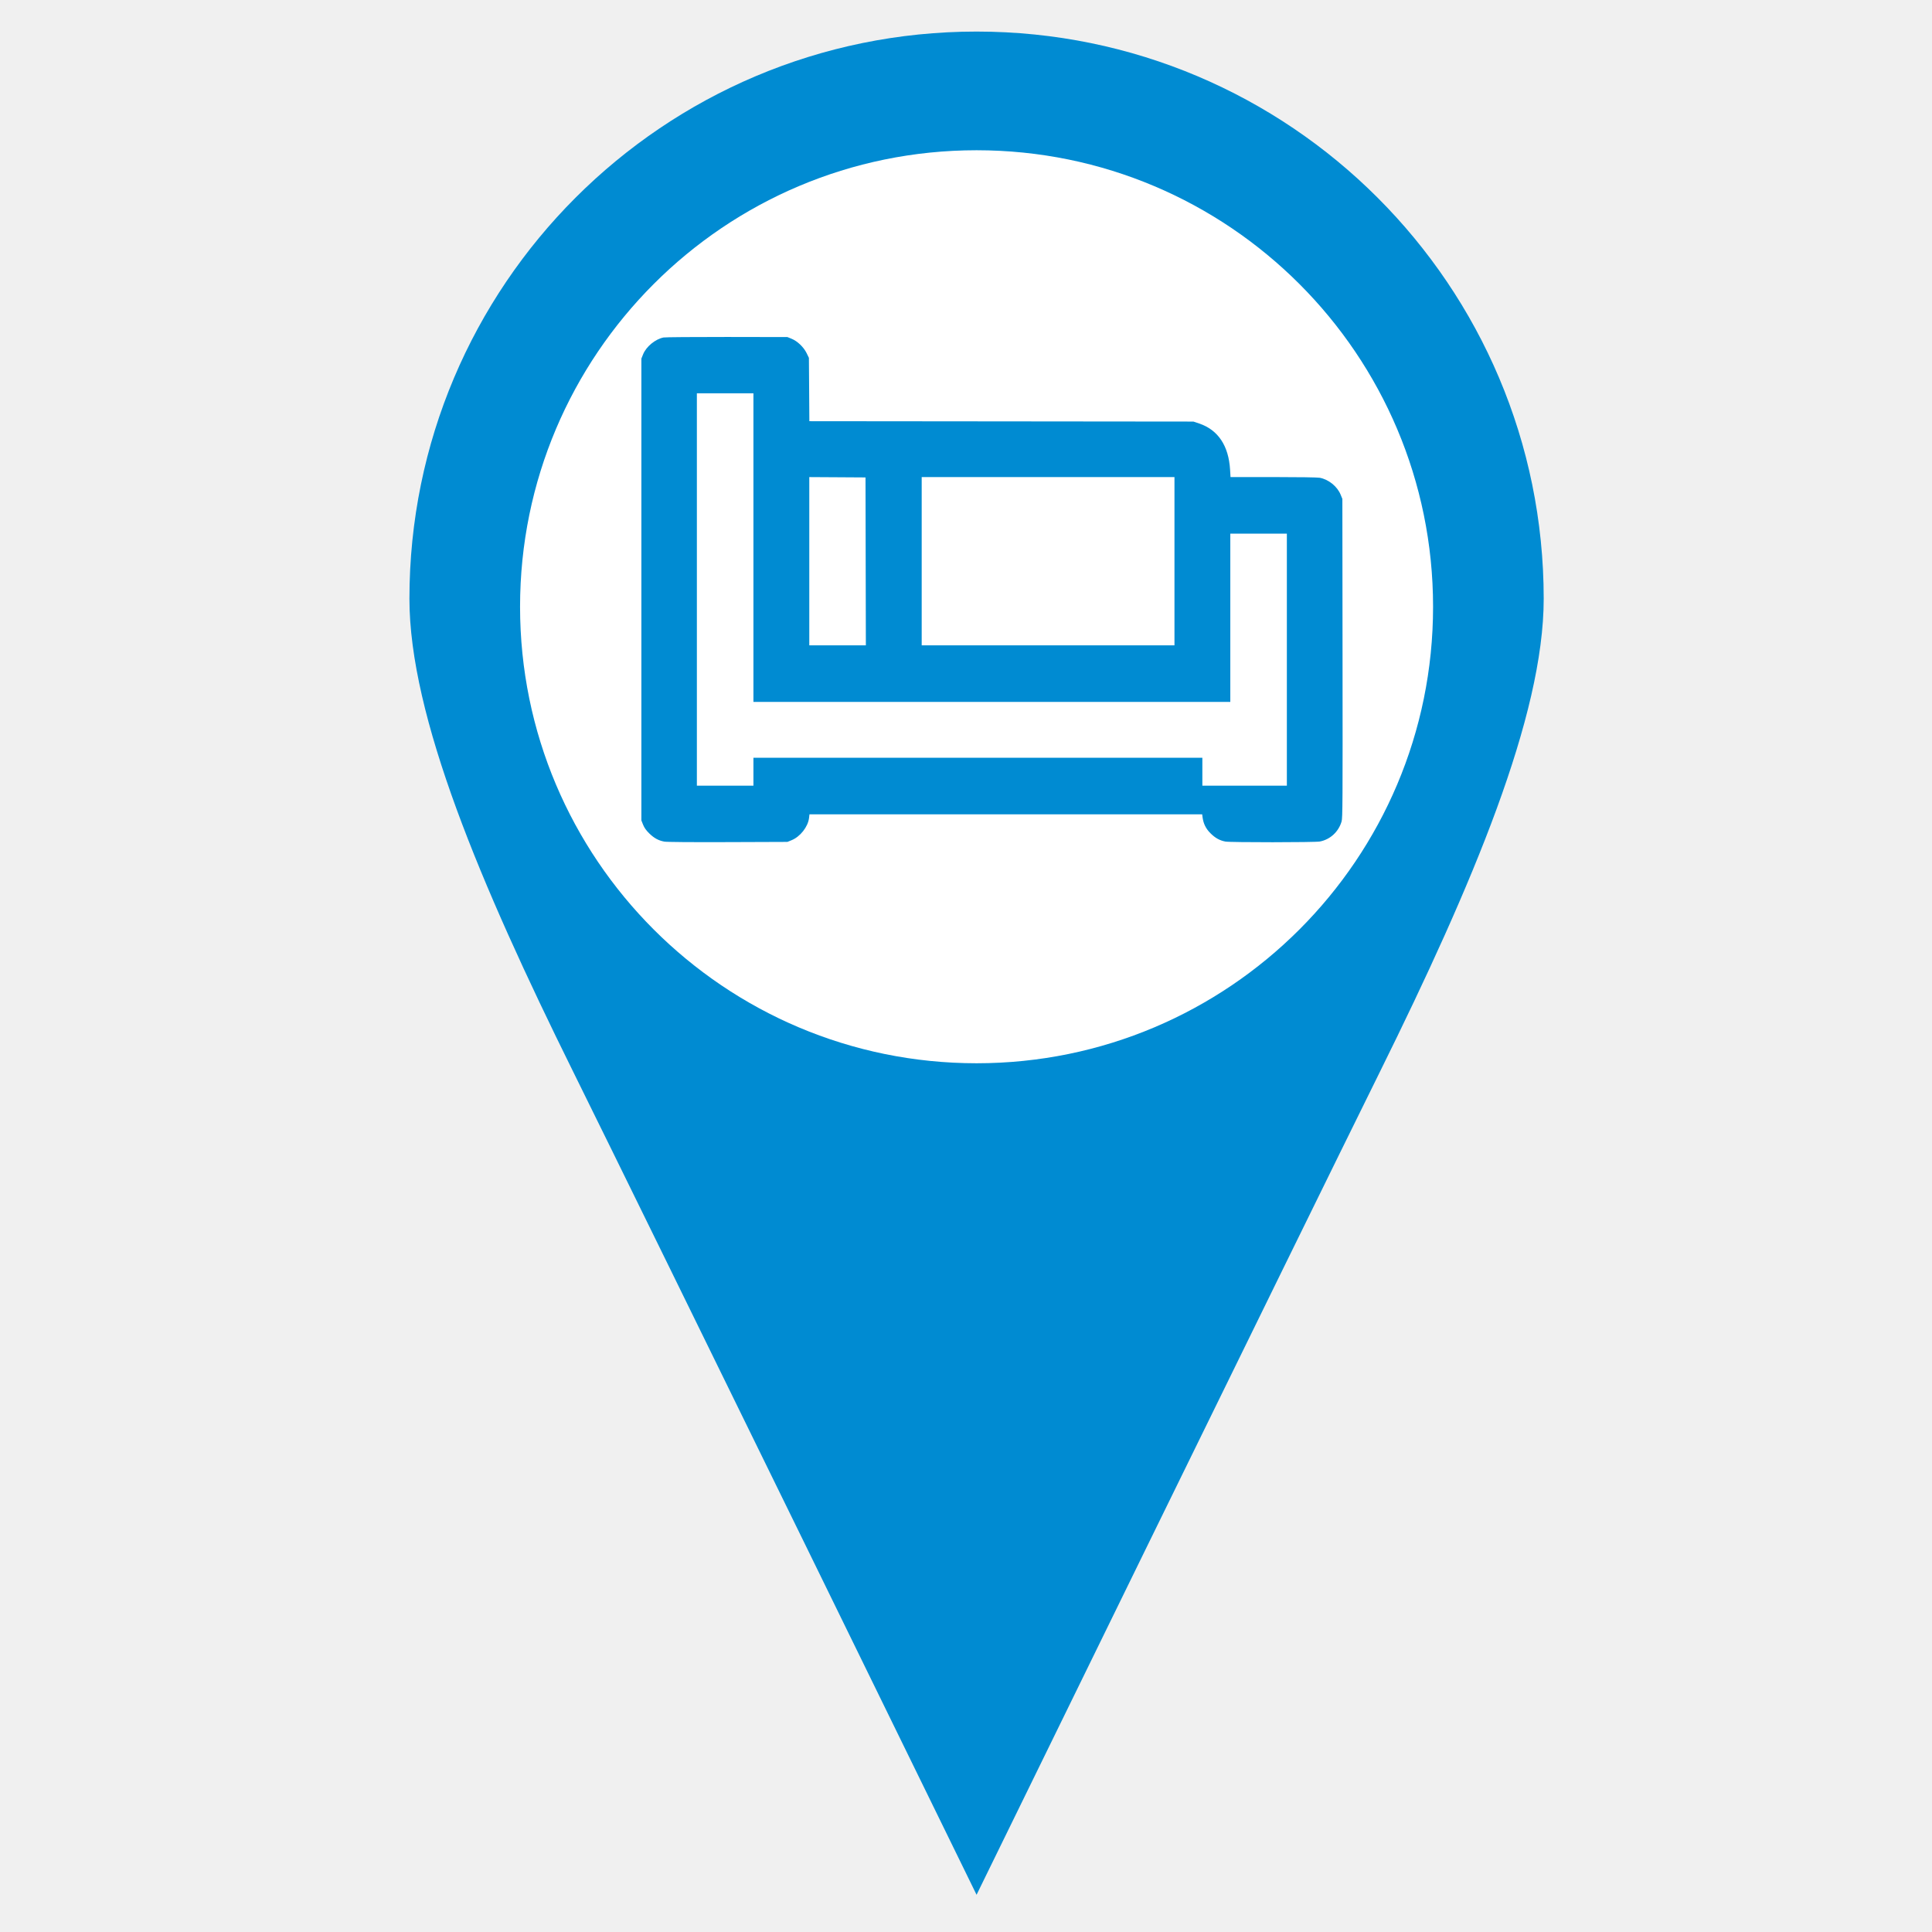
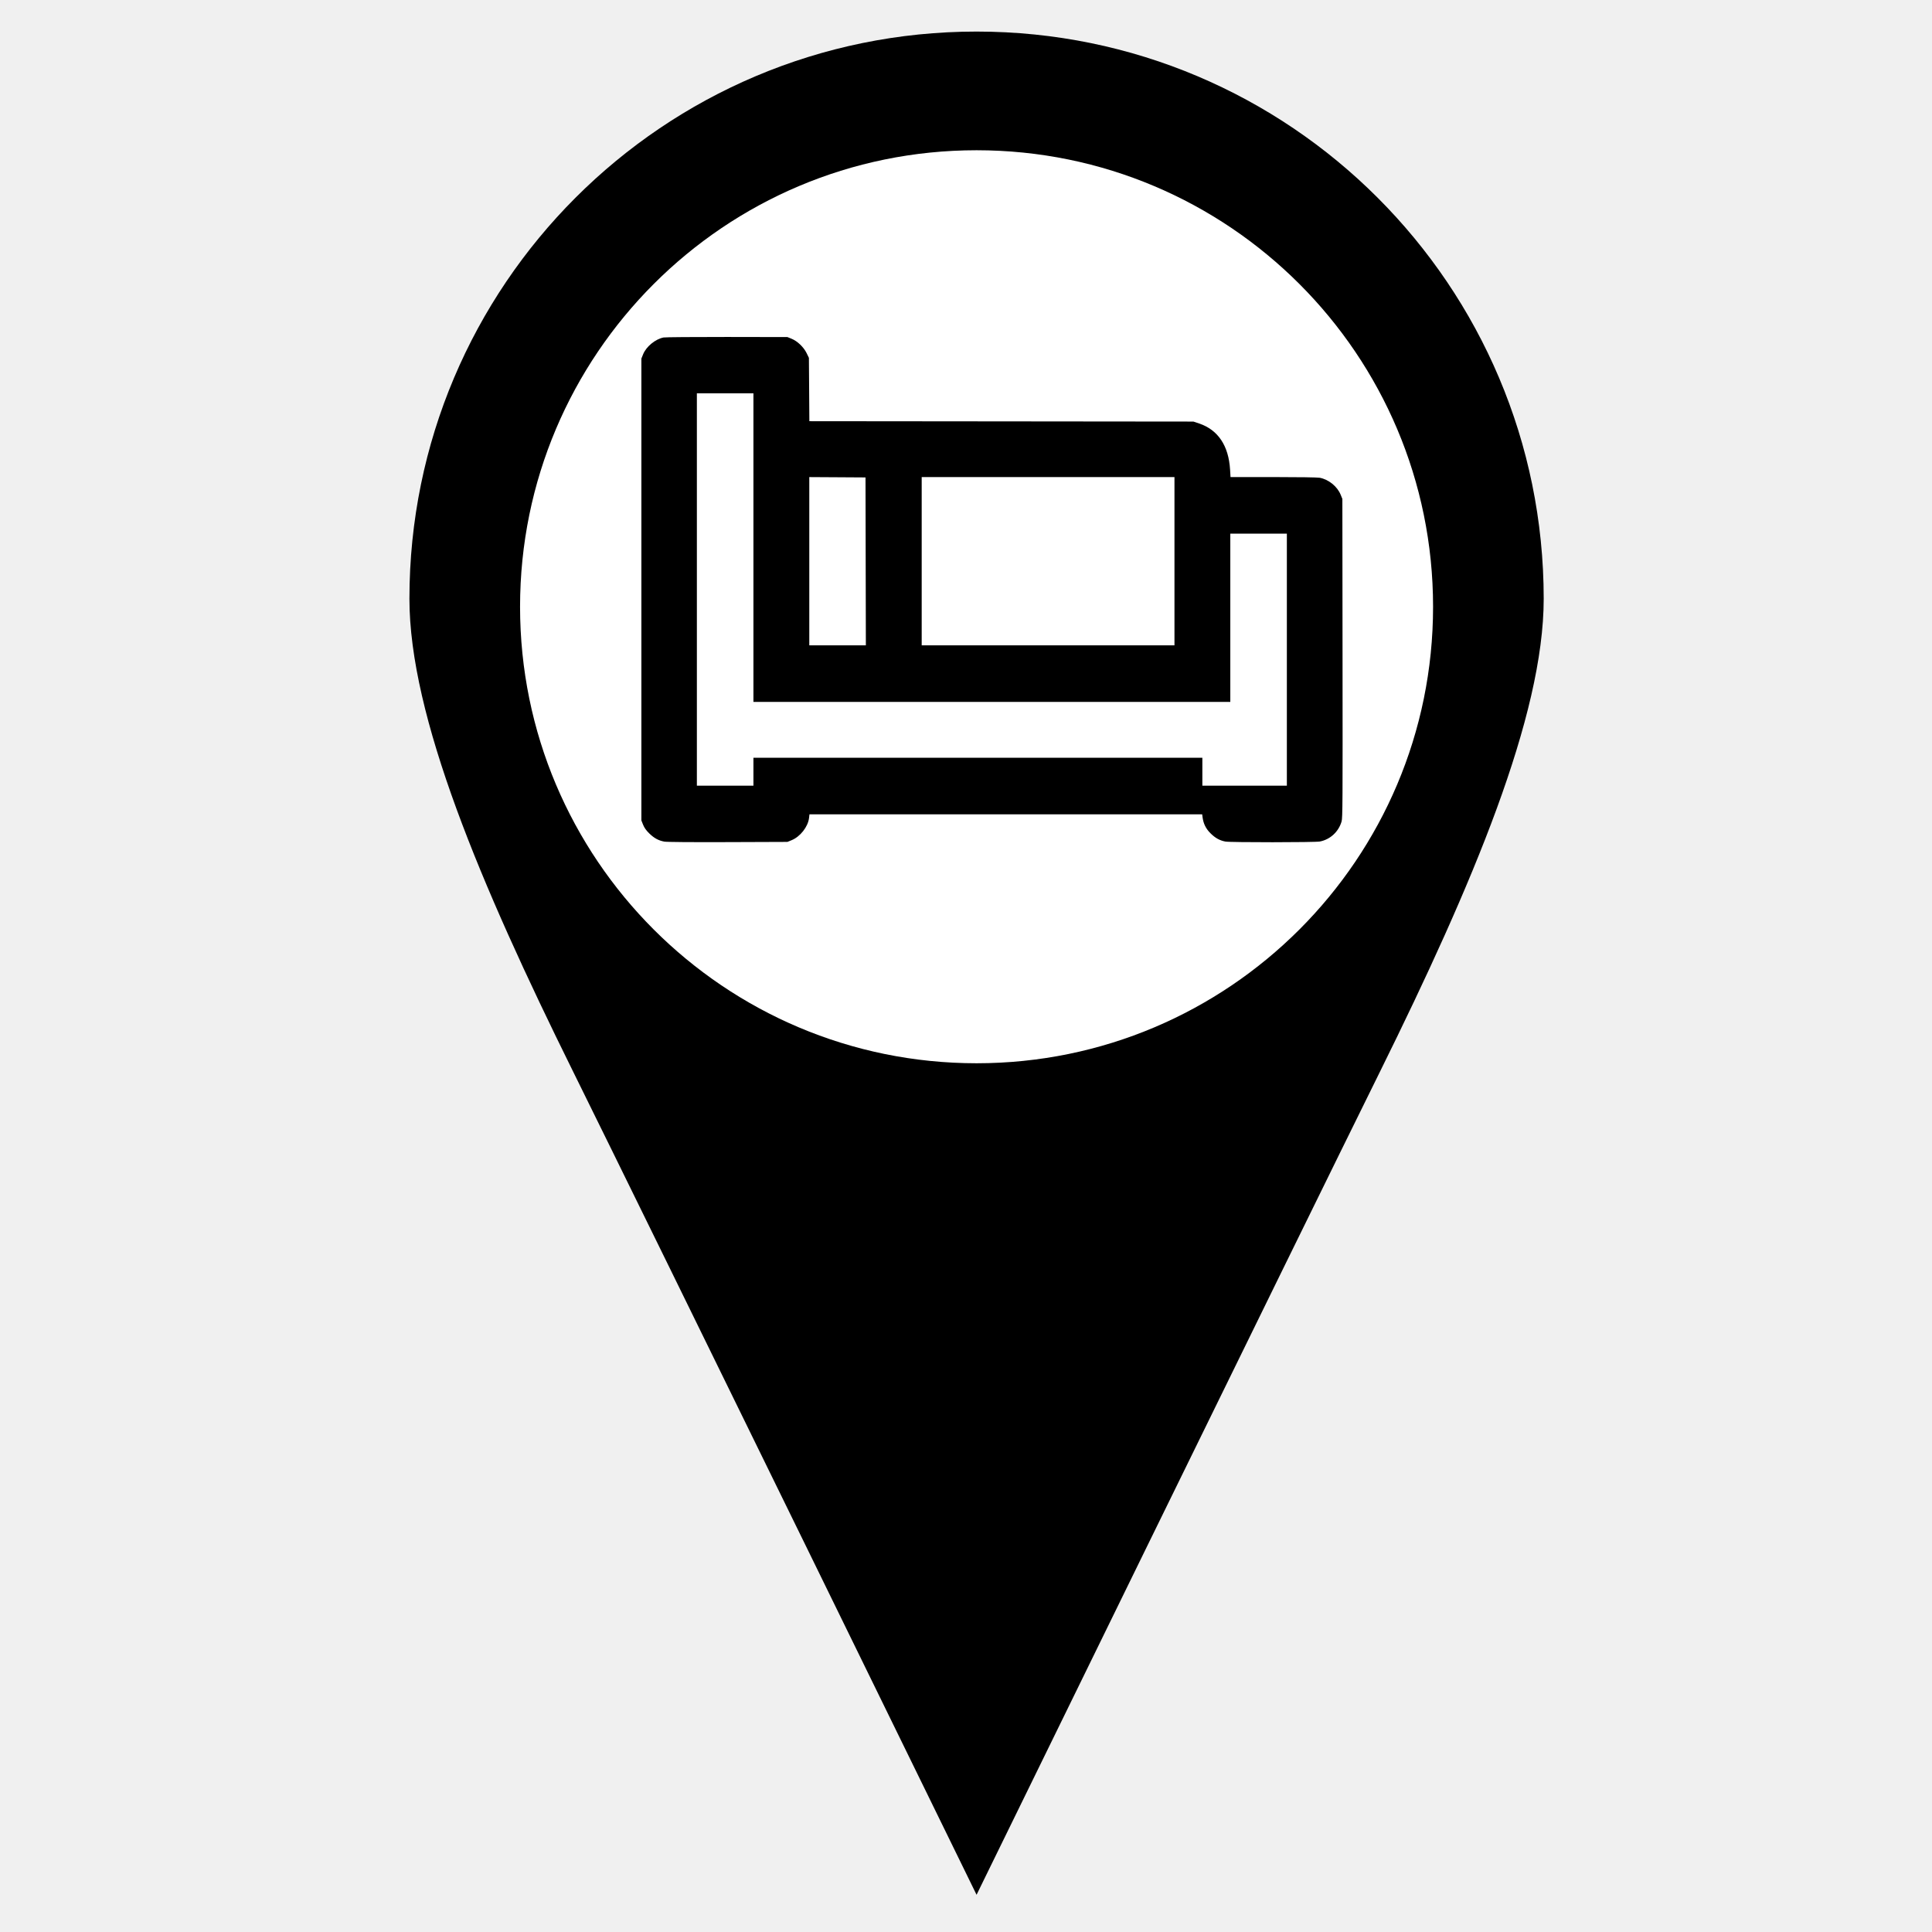
<svg xmlns="http://www.w3.org/2000/svg" version="1.1" id="Calque_1" x="0px" y="0px" width="141.73px" height="141.73px" viewBox="0 0 141.73 141.73" enable-background="new 0 0 141.73 141.73" xml:space="preserve">
  <defs id="defs13" />
-   <path fill="#008BD2" d="M71.64,139c0,0-23.697-48.46-29.618-60.432c-6.778-13.704-11.987-26.031-11.987-34.647  c0-22.978,18.627-41.605,41.605-41.605s41.605,18.627,41.605,41.605c-0.001,8.617-5.21,20.944-11.987,34.647  C95.337,90.54,71.64,139,71.64,139z" id="path3" />
+   <path fill="param(fill) #FFF" d="M71.64,139c0,0-23.697-48.46-29.618-60.432c-6.778-13.704-11.987-26.031-11.987-34.647  c0-22.978,18.627-41.605,41.605-41.605s41.605,18.627,41.605,41.605c-0.001,8.617-5.21,20.944-11.987,34.647  C95.337,90.54,71.64,139,71.64,139z" id="path3" />
  <circle fill="#FFFFFF" cx="71.64" cy="44.511" r="33.489" id="circle5" />
  <g id="g7">
-     <path fill="#008BD2" d="M48.674,24.758c-0.604,0.121-1.268,0.669-1.496,1.233l-0.127,0.315v16.94v16.94l0.125,0.314   c0.09,0.223,0.22,0.409,0.447,0.632c0.353,0.348,0.677,0.527,1.108,0.608c0.17,0.033,1.972,0.047,4.656,0.037l4.377-0.016   l0.305-0.124c0.632-0.255,1.202-0.979,1.281-1.626l0.032-0.273h14.402H88.19l0.031,0.231c0.065,0.468,0.246,0.829,0.583,1.163   c0.347,0.345,0.673,0.526,1.093,0.605c0.356,0.067,6.566,0.064,6.923-0.004c0.762-0.145,1.378-0.713,1.599-1.475   c0.074-0.262,0.081-1.373,0.069-11.973l-0.013-11.685l-0.124-0.305c-0.245-0.607-0.879-1.123-1.536-1.247   c-0.158-0.03-1.586-0.051-3.409-0.051h-3.136l-0.032-0.542c-0.107-1.759-0.88-2.917-2.264-3.386l-0.425-0.143l-14.087-0.014   l-14.088-0.013l-0.016-2.324l-0.017-2.324l-0.172-0.353c-0.218-0.441-0.676-0.877-1.099-1.047l-0.305-0.124l-4.438-0.008   C50.887,24.718,48.793,24.733,48.674,24.758L48.674,24.758z M55.271,40.173v11.319h17.491h17.492V45.32v-6.171h2.074h2.075v9.244   v9.245h-3.099h-3.1v-1.024v-1.024H71.74H55.271v1.024v1.024h-2.074h-2.075V43.246V28.853h2.075h2.074V40.173L55.271,40.173z    M63.506,41.184l0.013,6.158h-2.075h-2.075V41.17v-6.171l2.062,0.012l2.062,0.013L63.506,41.184L63.506,41.184z M86.158,41.17   v6.171h-9.271h-9.272V41.17v-6.171h9.272h9.271V41.17L86.158,41.17z" id="path9" />
+     <path fill="param(fill) #FFF" d="M48.674,24.758c-0.604,0.121-1.268,0.669-1.496,1.233l-0.127,0.315v16.94v16.94l0.125,0.314   c0.09,0.223,0.22,0.409,0.447,0.632c0.353,0.348,0.677,0.527,1.108,0.608c0.17,0.033,1.972,0.047,4.656,0.037l4.377-0.016   l0.305-0.124c0.632-0.255,1.202-0.979,1.281-1.626l0.032-0.273h14.402H88.19l0.031,0.231c0.065,0.468,0.246,0.829,0.583,1.163   c0.347,0.345,0.673,0.526,1.093,0.605c0.356,0.067,6.566,0.064,6.923-0.004c0.762-0.145,1.378-0.713,1.599-1.475   c0.074-0.262,0.081-1.373,0.069-11.973l-0.013-11.685l-0.124-0.305c-0.245-0.607-0.879-1.123-1.536-1.247   c-0.158-0.03-1.586-0.051-3.409-0.051h-3.136l-0.032-0.542c-0.107-1.759-0.88-2.917-2.264-3.386l-0.425-0.143l-14.087-0.014   l-14.088-0.013l-0.016-2.324l-0.017-2.324l-0.172-0.353c-0.218-0.441-0.676-0.877-1.099-1.047l-0.305-0.124l-4.438-0.008   C50.887,24.718,48.793,24.733,48.674,24.758L48.674,24.758z M55.271,40.173v11.319h17.491h17.492V45.32v-6.171h2.074h2.075v9.244   v9.245h-3.099h-3.1v-1.024v-1.024H71.74H55.271v1.024v1.024h-2.074h-2.075V43.246V28.853h2.075h2.074V40.173L55.271,40.173z    M63.506,41.184l0.013,6.158h-2.075h-2.075V41.17v-6.171l2.062,0.012l2.062,0.013L63.506,41.184L63.506,41.184z M86.158,41.17   v6.171h-9.271h-9.272V41.17v-6.171h9.272h9.271V41.17L86.158,41.17z" id="path9" />
  </g>
</svg>
